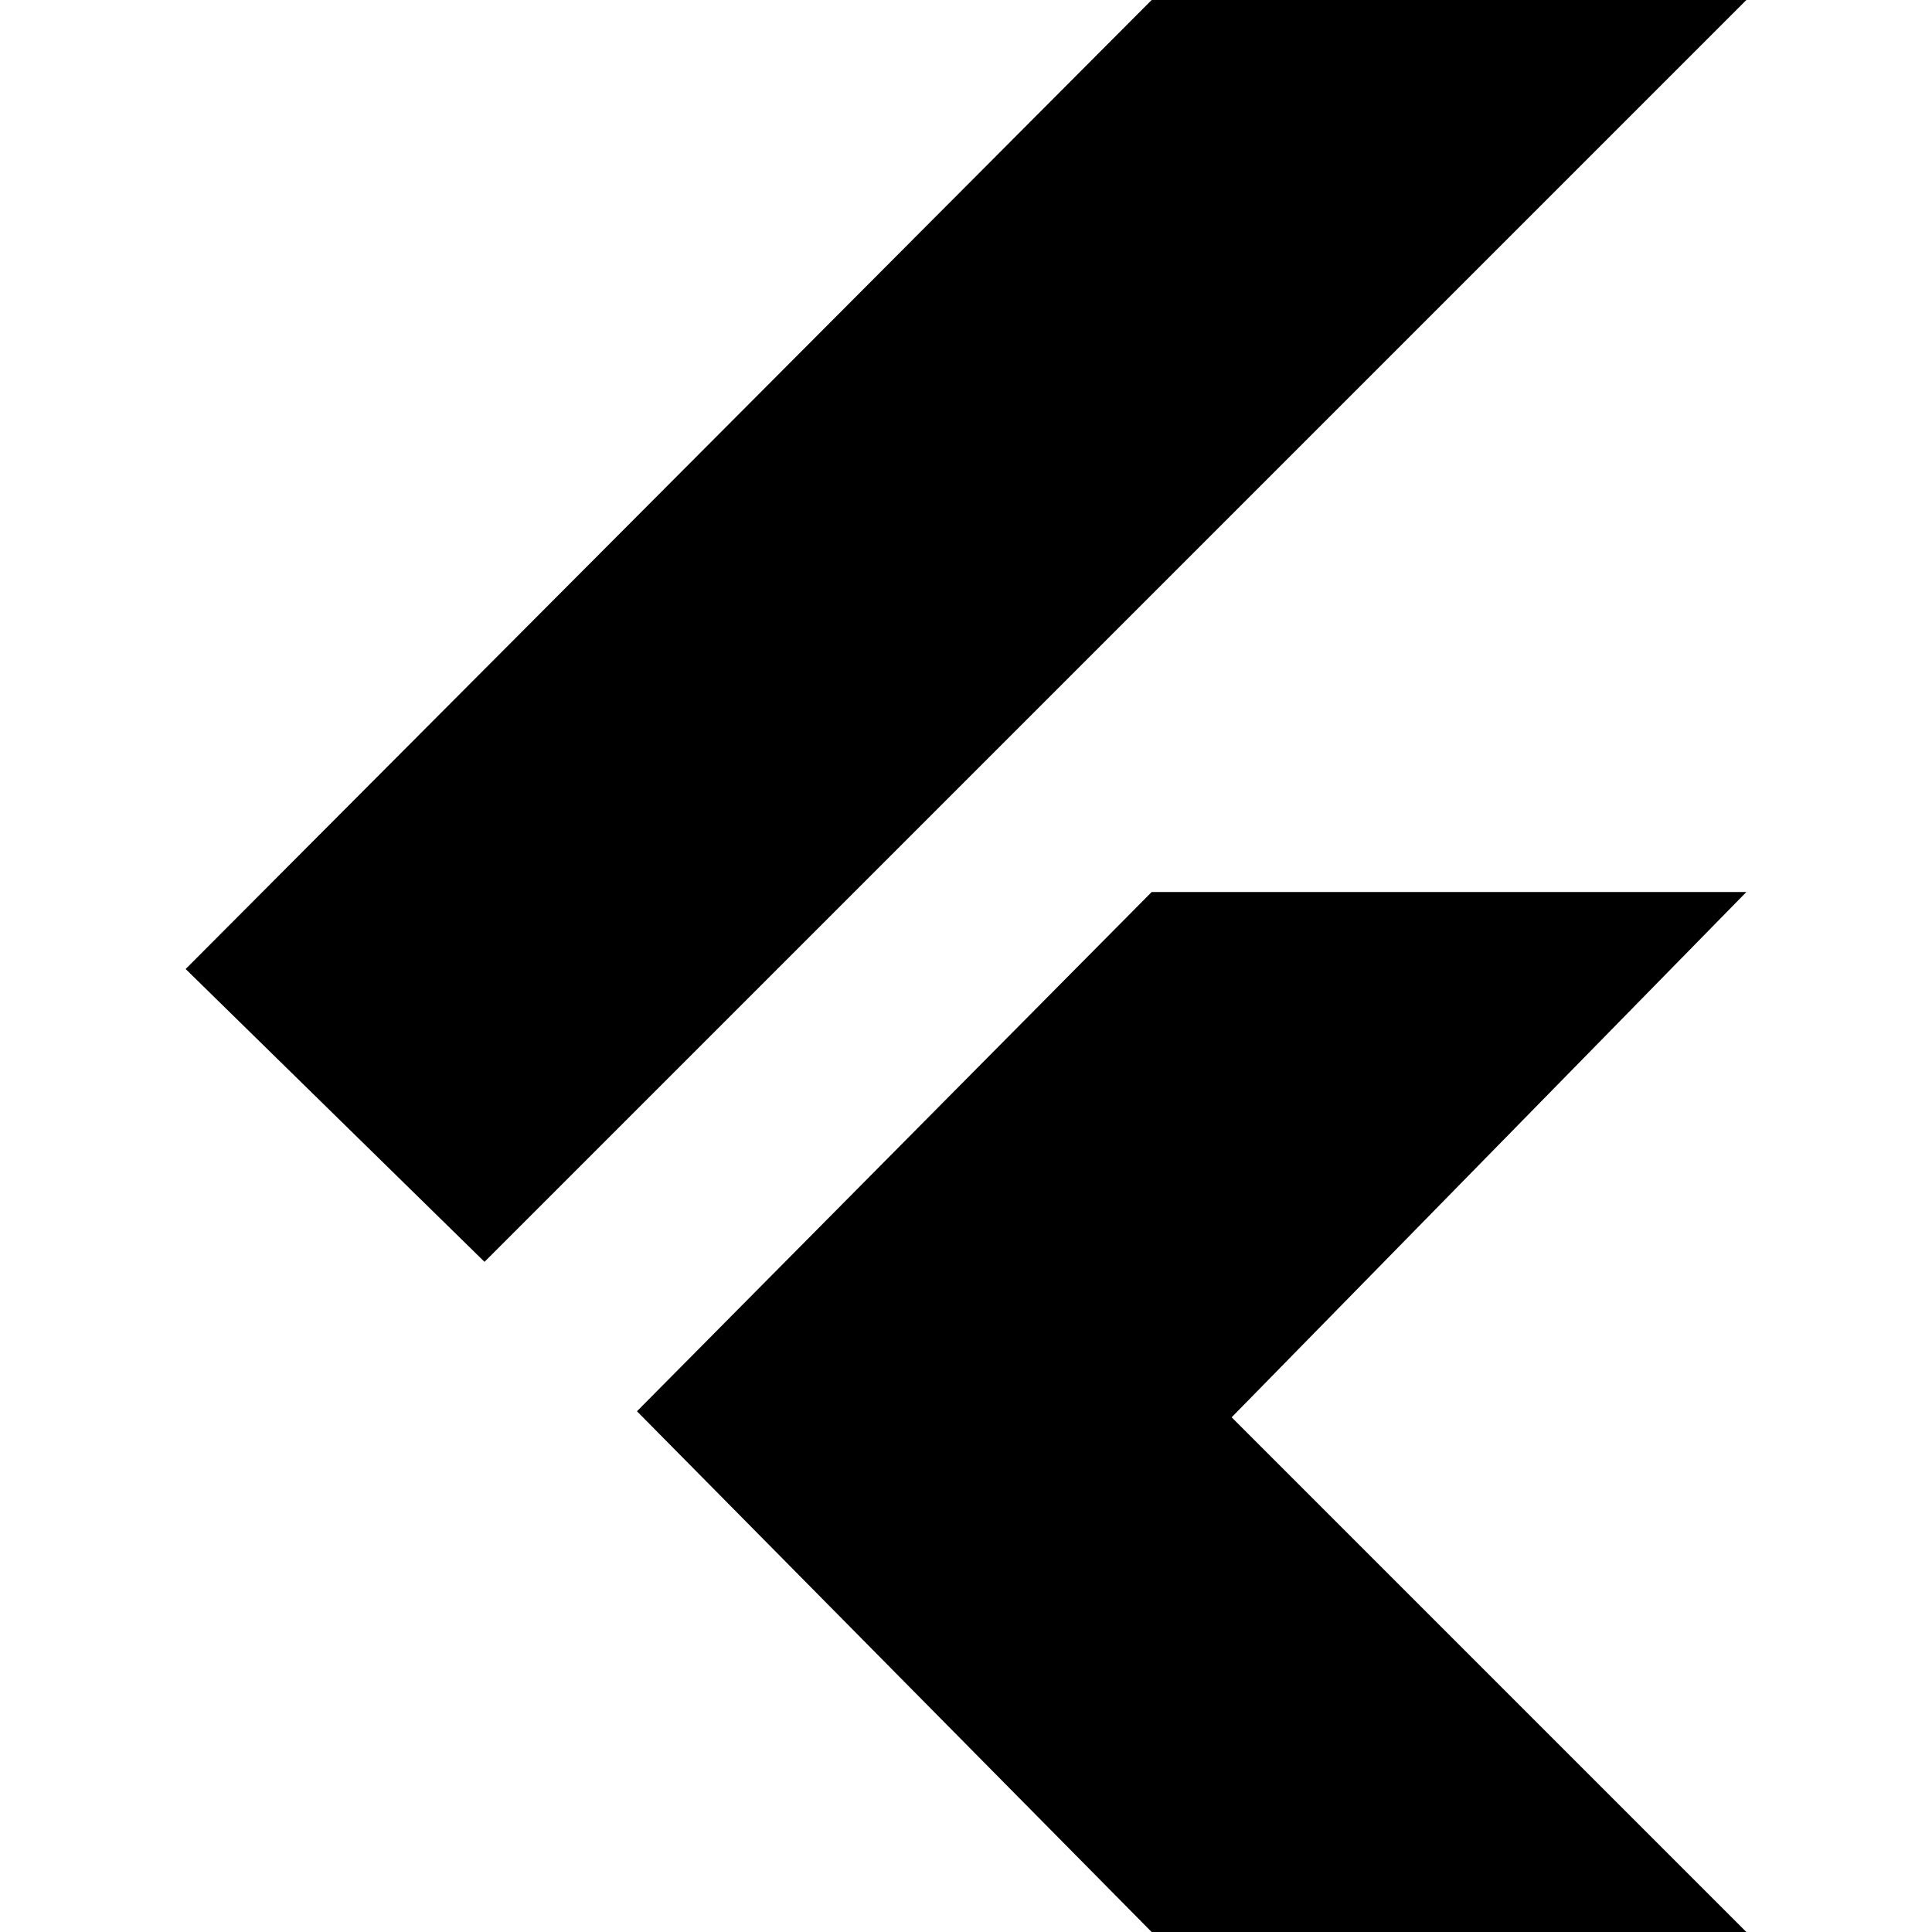
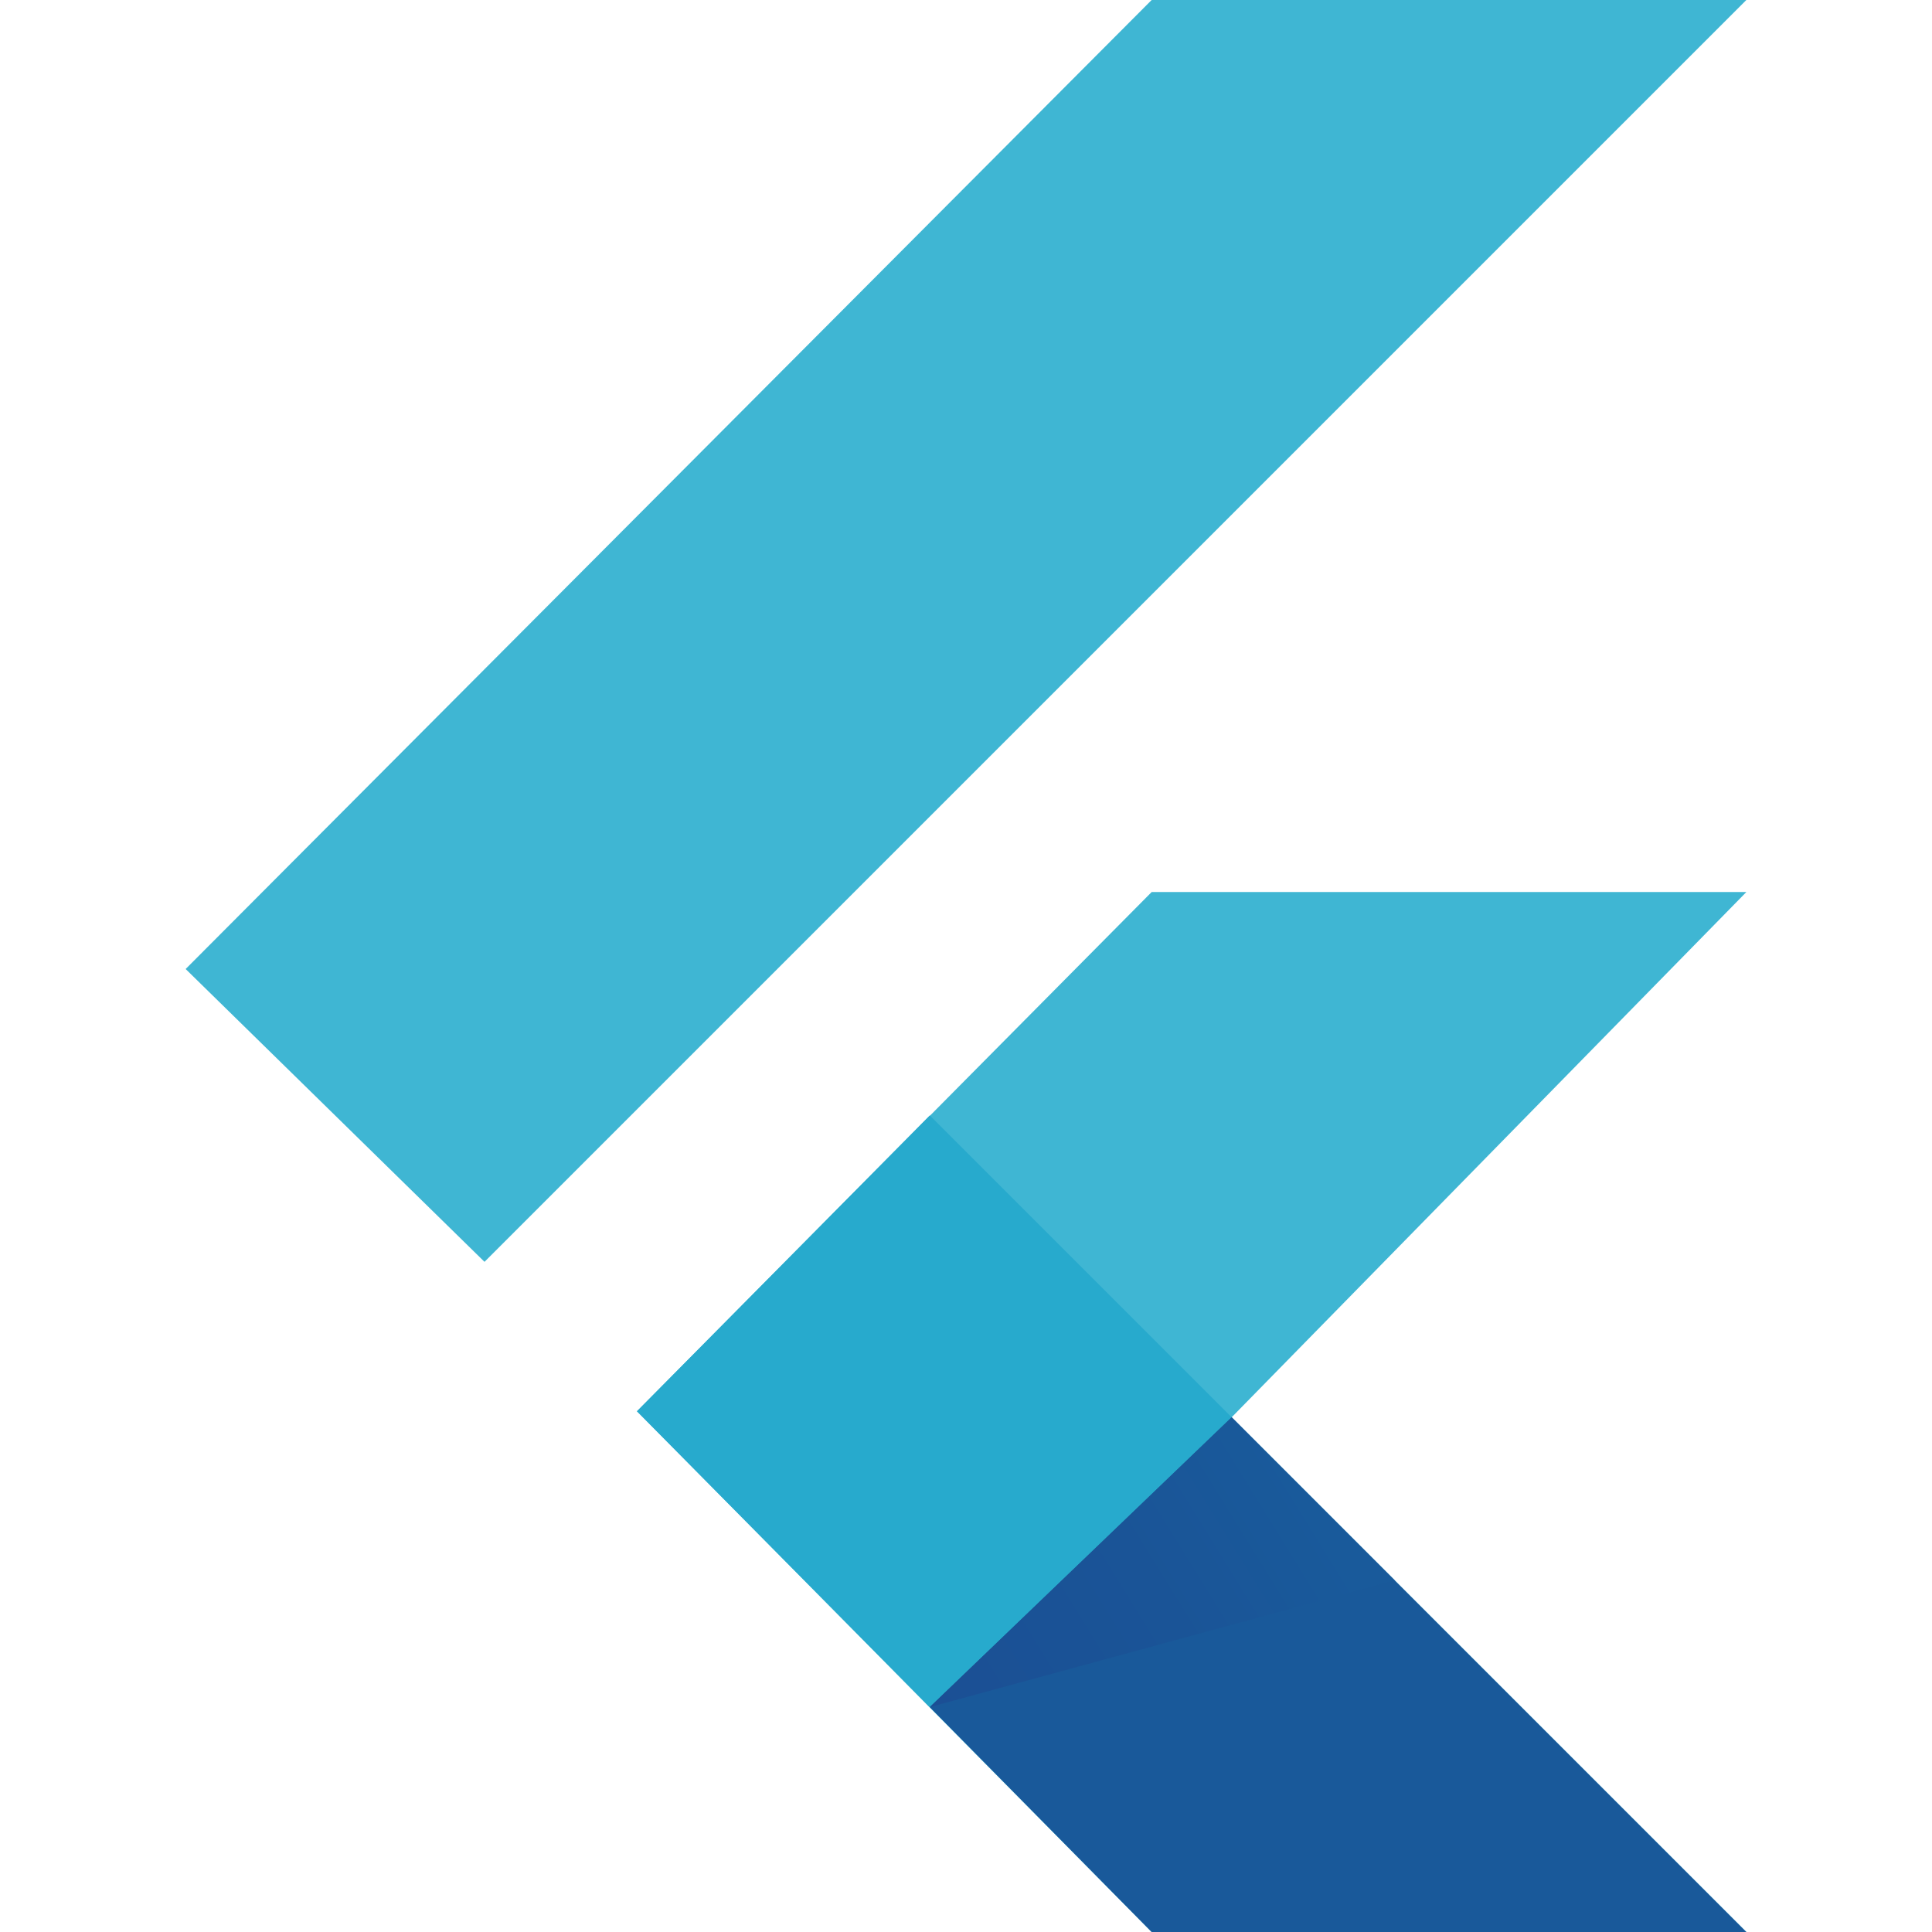
<svg xmlns="http://www.w3.org/2000/svg" width="24" height="24" viewBox="0 0 128 128">
-   <path fill="#000" d="M12.3 64.2L76.3 0h39.4L32.1 83.6zM76.3 128h39.4L81.6 93.9l34.1-34.8H76.3L42.2 93.5z" />
+   <g fill="#3FB6D3">
+     <path d="M12.3 64.2L76.3 0h39.4L32.1 83.6zM76.3 128h39.4L81.6 93.9l34.1-34.8H76.3L42.2 93.5z" />
+   </g>
+   <path fill="#27AACD" d="M81.6 93.9l-20-20-19.4 19.6 19.4 19.6z" />
+   <path fill="#19599A" d="M115.7 128L81.6 93.9l-20 19.2L76.3 128z" />
+   <linearGradient id="flutter-original-a" gradientUnits="userSpaceOnUse" x1="59.365" y1="116.36" x2="86.825" y2="99.399">
+     <stop offset="0" stop-color="#1b4e94" />
+     <stop offset=".63" stop-color="#1a5497" />
+     <stop offset="1" stop-color="#195a9b" />
+   </linearGradient>
+   <path fill="url(#flutter-original-a)" d="M61.6 113.1l30.8-8.4-10.8-10.8z" />
</svg>
